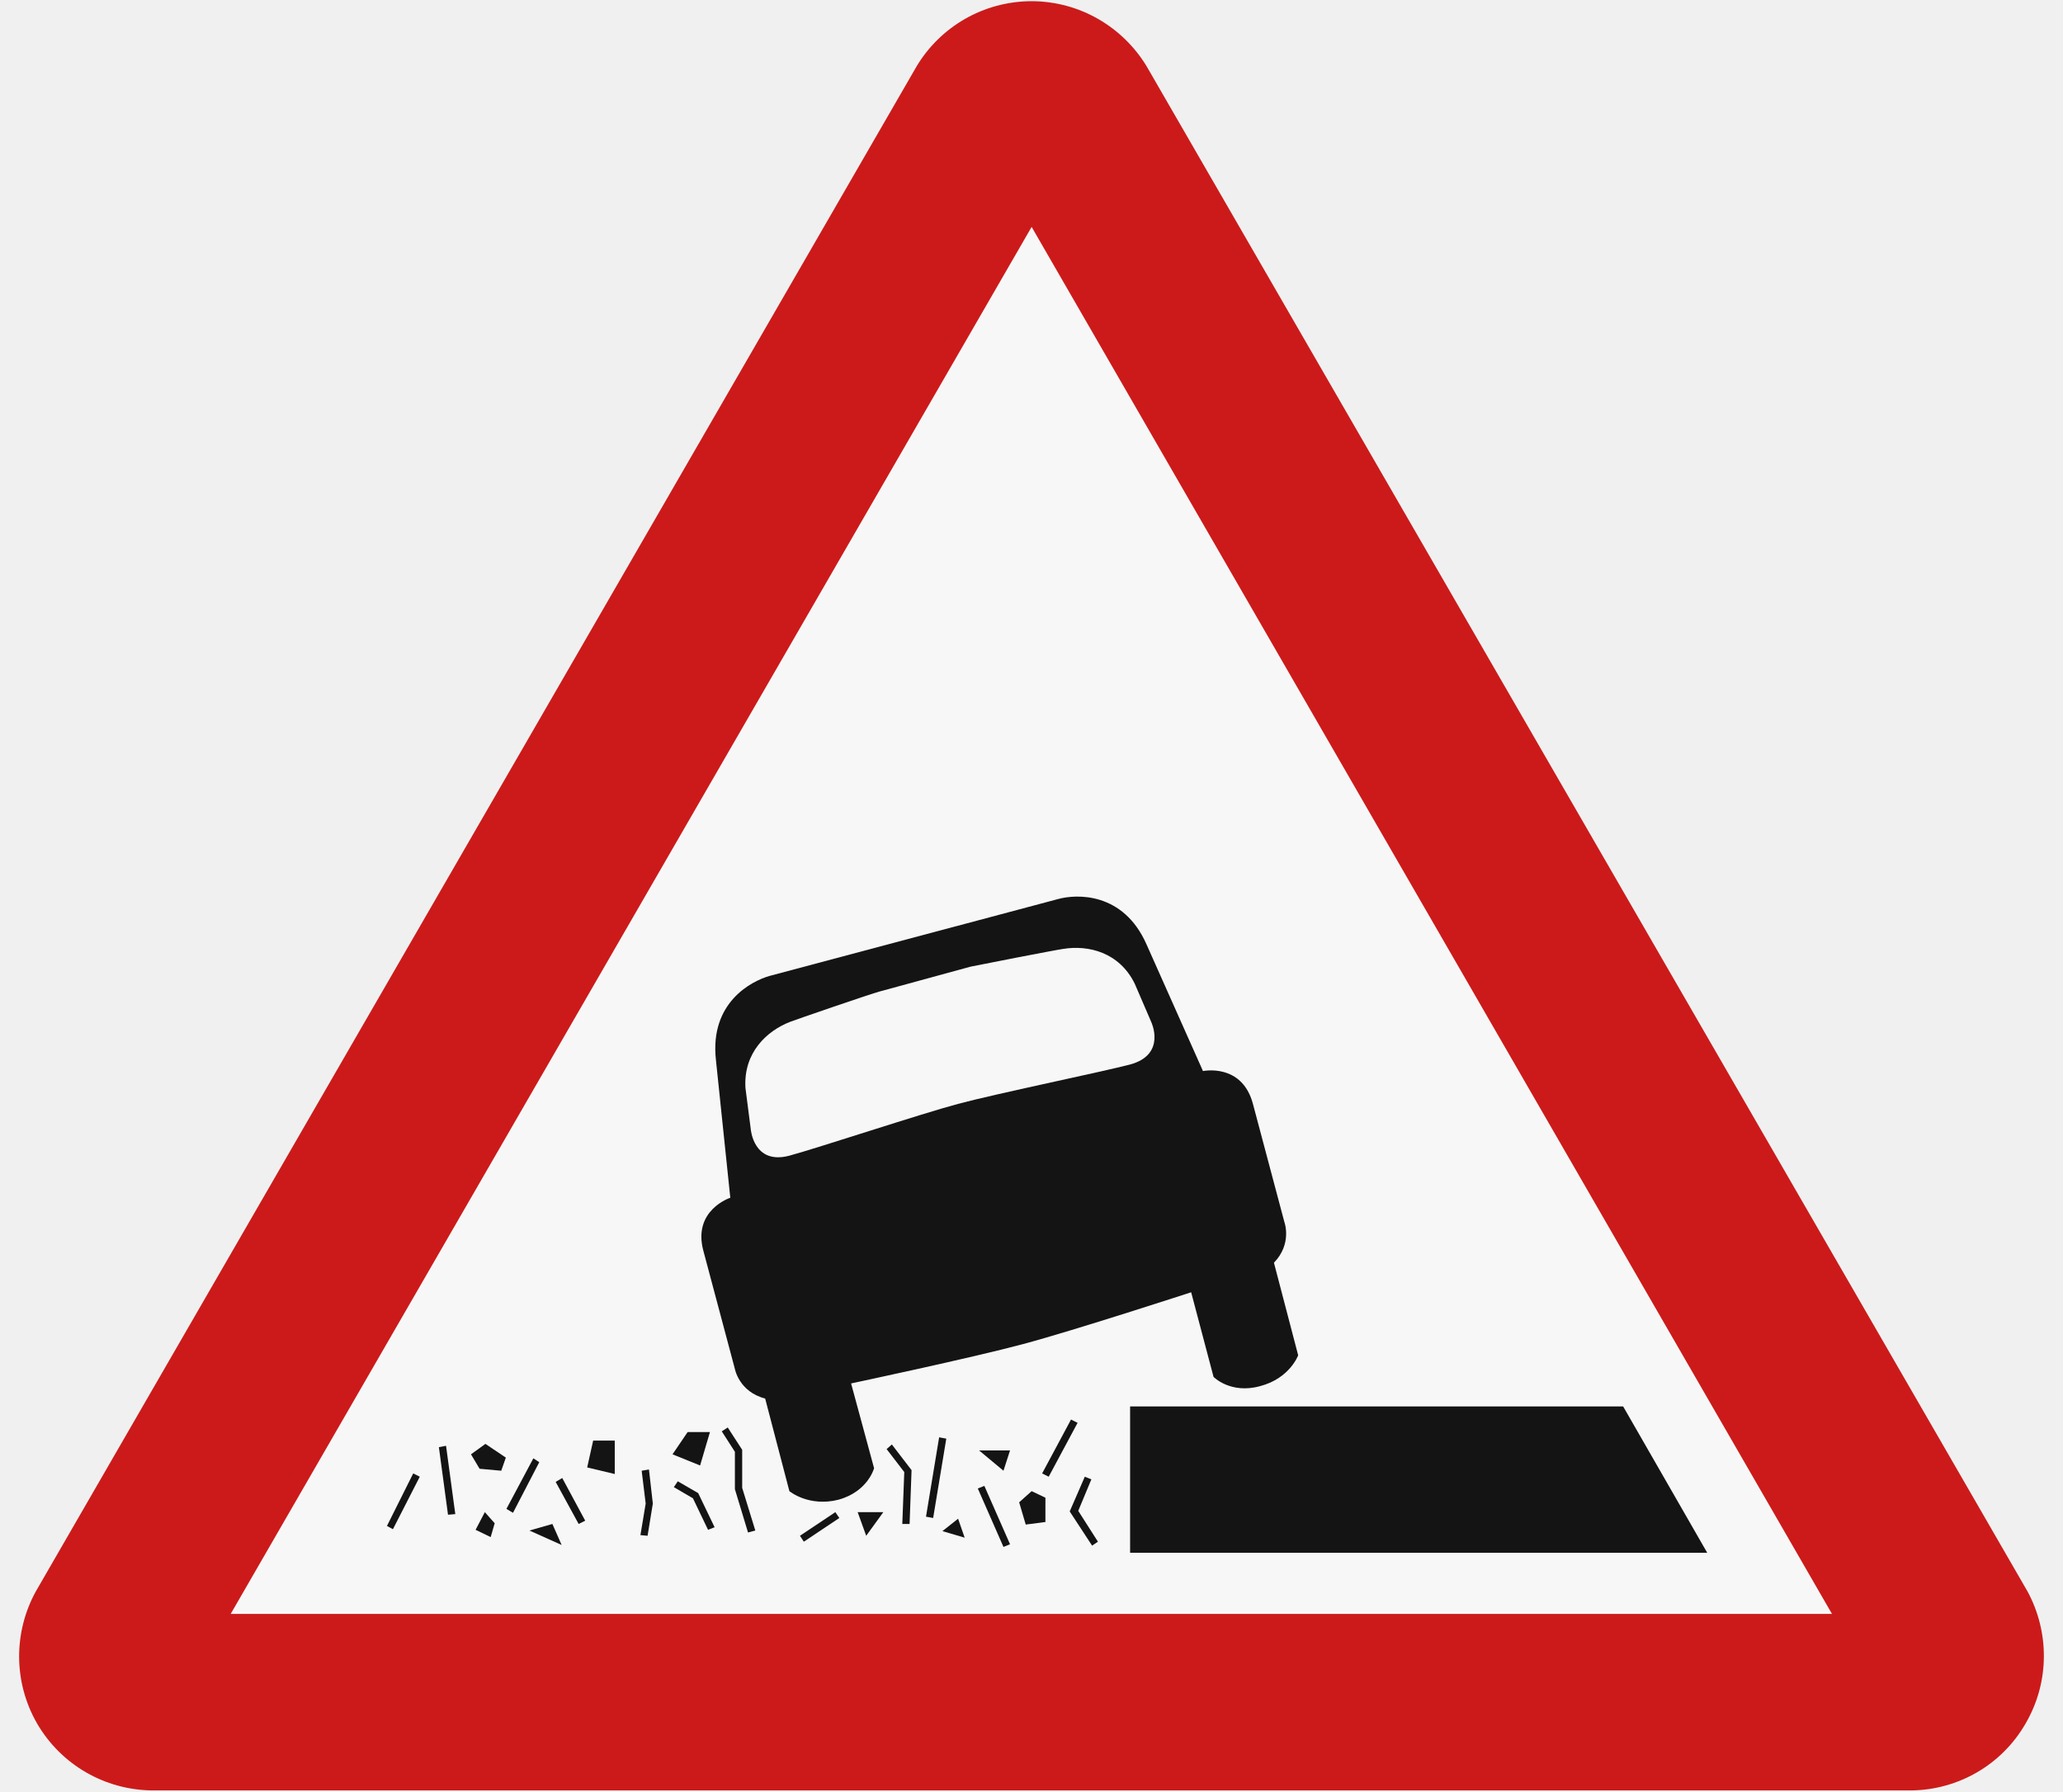
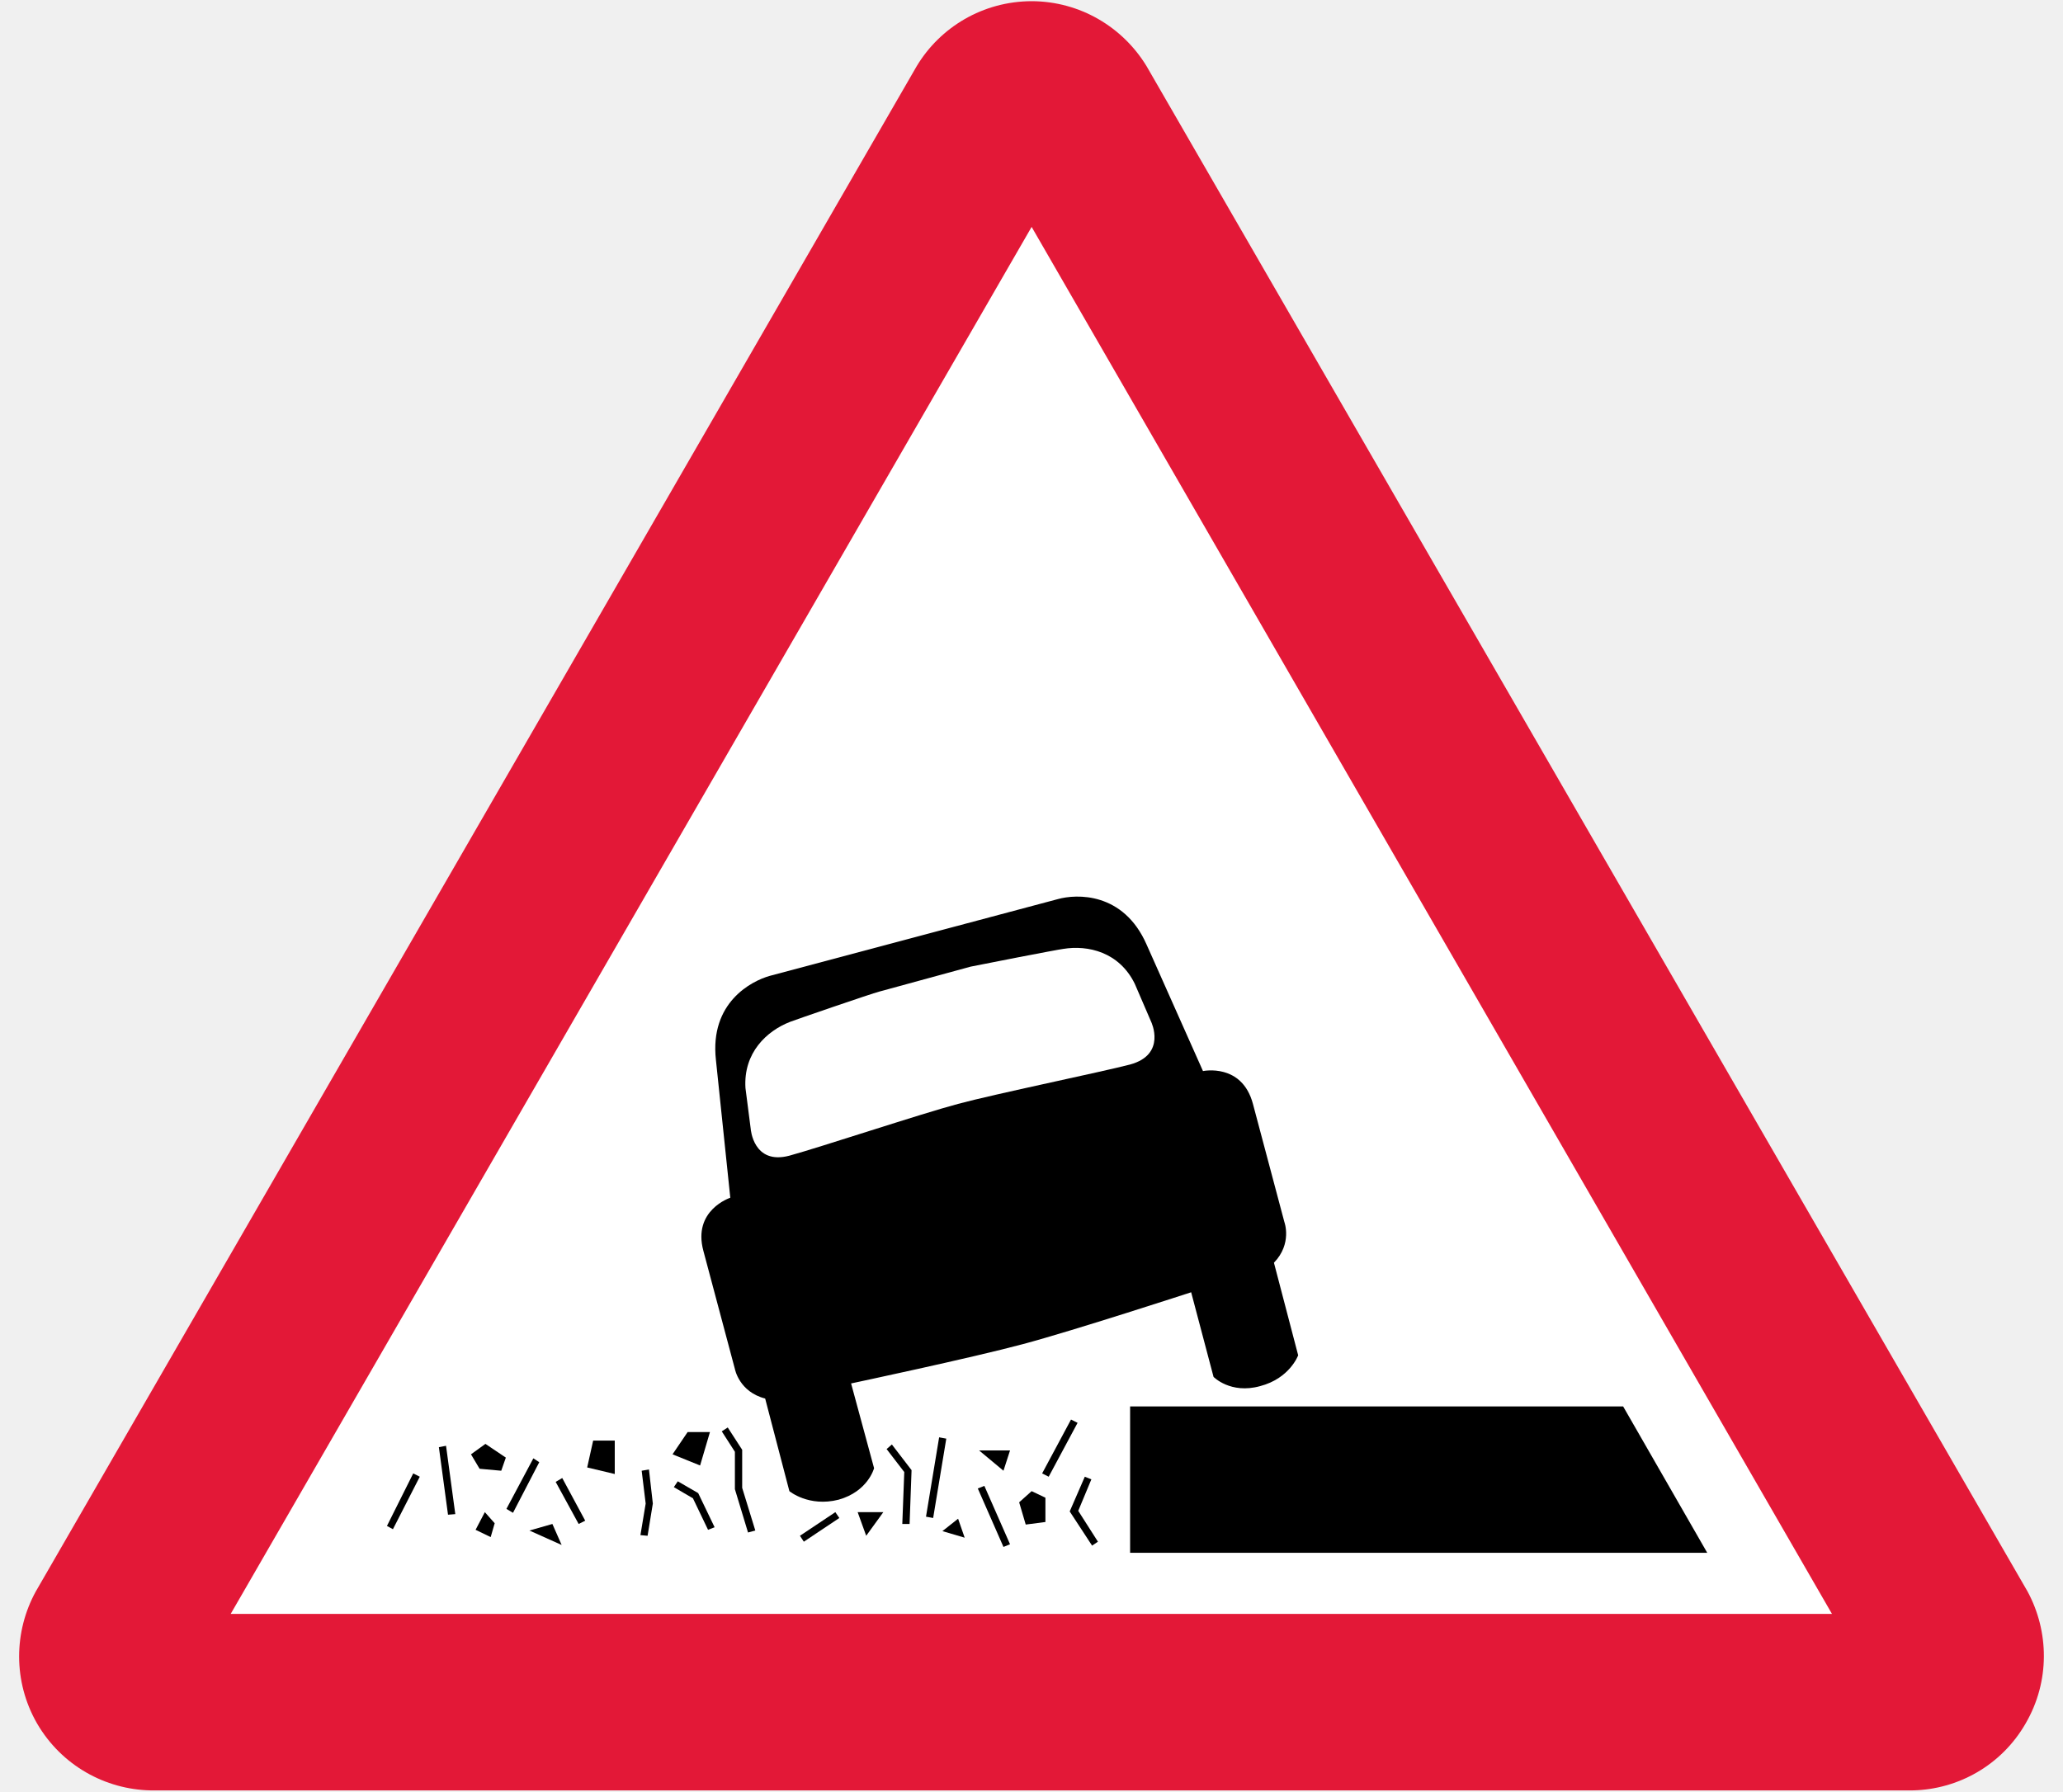
<svg xmlns="http://www.w3.org/2000/svg" viewBox="0 0 314 273" width="160" height="139" role="img" data-source="eps">
-   <path fill="#CC1A1A" d="M 291.23 272.77 C 298.09 272.63 304.75 268.98 308.43 262.57 C 312.17 256.14 312 248.54 308.73 242.48 L 174.52 10.07 C 170.91 4.14 164.41 0.2 157.02 0.18 C 149.59 0.2 143.09 4.14 139.52 10.07 L 5.32 242.48 C 2 248.54 1.83 256.14 5.52 262.57 C 9.25 268.98 15.91 272.63 22.82 272.77 L 291.23 272.77 " />
-   <path fill="#F7F7F7" d="M 157.02 34.57 L 35.02 245.88 L 278.93 245.88 Z M 157.02 34.57 " />
-   <path fill="#141414" d="M 259.93 236.57 L 247.12 214.27 L 172.02 214.27 L 172.02 236.57 L 259.93 236.57 " />
-   <path fill="#141414" d="M 163.02 216.27 L 158.62 224.48 L 159.62 224.98 L 164.02 216.77 L 163.02 216.27 " />
-   <path fill="#141414" d="M 164.12 230.18 L 166.12 225.38 L 165.12 224.98 L 162.82 230.27 L 166.23 235.48 L 167.12 234.88 L 164.12 230.18 " />
-   <path fill="#141414" d="M 148.82 226.77 L 152.73 235.68 L 153.73 235.27 L 149.82 226.38 L 148.82 226.77 " />
-   <path fill="#141414" d="M 140.93 231.07 L 142.02 231.27 L 144.02 219.18 L 142.93 218.98 L 140.93 231.07 " />
-   <path fill="#141414" d="M 135.73 220.07 L 134.93 220.77 L 137.62 224.27 L 137.32 232.18 L 138.43 232.18 L 138.73 223.98 L 135.73 220.07 " />
-   <path fill="#141414" d="M 121.73 233.98 L 122.32 234.88 L 127.73 231.27 L 127.12 230.38 L 121.73 233.98 " />
-   <path fill="#141414" d="M 112.93 220.88 L 110.73 217.48 L 109.82 218.07 L 111.82 221.18 L 111.82 226.88 L 113.82 233.48 L 114.93 233.18 L 112.93 226.68 L 112.93 220.88 " />
-   <path fill="#141414" d="M 106.23 227.48 L 103.12 225.68 L 102.52 226.57 L 105.43 228.27 L 107.73 233.07 L 108.73 232.68 L 106.23 227.48 " />
-   <path fill="#141414" d="M 98.73 223.88 L 97.62 224.07 L 98.23 229.07 L 97.43 233.88 L 98.52 233.98 L 99.32 229.07 L 98.73 223.88 " />
-   <path fill="#141414" d="M 84.52 225.77 L 88.02 232.18 L 89.02 231.68 L 85.52 225.18 L 84.52 225.77 " />
-   <path fill="#141414" d="M 77.02 229.88 L 78.02 230.48 L 82.02 222.77 L 81.12 222.18 L 77.02 229.88 " />
-   <path fill="#141414" d="M 66.73 220.48 L 68.12 230.77 L 69.23 230.68 L 67.82 220.27 L 66.73 220.48 " />
-   <path fill="#141414" d="M 58.82 232.48 L 59.73 232.98 L 63.82 224.98 L 62.82 224.48 L 58.82 232.48 " />
-   <path fill="#141414" d="M 73.82 219.98 L 71.62 221.57 L 72.93 223.77 L 76.23 224.07 L 76.93 222.07 L 73.82 219.98 " />
-   <path fill="#141414" d="M 73.73 230.38 L 72.32 233.07 L 74.62 234.18 L 75.23 232.07 L 73.73 230.38 " />
-   <path fill="#141414" d="M 84.02 232.18 L 80.52 233.18 L 85.43 235.38 Z M 84.02 232.18 " />
-   <path fill="#141414" d="M 93.52 224.57 L 93.52 219.48 L 90.23 219.48 L 89.32 223.57 L 93.52 224.57 " />
-   <path fill="#141414" d="M 108.02 218.18 L 104.62 218.18 L 102.32 221.57 L 106.52 223.27 L 108.02 218.18 " />
-   <path fill="#141414" d="M 134.43 230.38 L 130.52 230.38 L 131.82 233.98 Z M 134.43 230.38 " />
-   <path fill="#141414" d="M 145.82 231.38 L 143.43 233.27 L 146.82 234.27 Z M 145.82 231.38 " />
-   <path fill="#141414" d="M 153.73 220.98 L 149.02 220.98 L 152.73 224.07 Z M 153.73 220.98 " />
-   <path fill="#141414" d="M 159.12 231.88 L 159.12 228.18 L 157.02 227.18 L 155.12 228.88 L 156.12 232.27 L 159.12 231.88 " />
-   <path fill="#141414" d="M 155.73 204.77 C 163.45 202.71 181.32 196.88 181.32 196.88 L 184.73 209.77 C 184.73 209.77 187.31 212.43 191.82 211.18 C 196.35 210 197.62 206.48 197.62 206.48 L 193.93 192.38 C 196.75 189.47 195.52 186.18 195.52 186.18 L 190.73 168.18 C 189.06 161.92 183.12 163.18 183.12 163.18 L 174.52 143.88 C 170.98 135.85 163.81 136.2 161.02 136.98 L 117.12 148.68 C 114.35 149.46 107.96 152.73 108.93 161.48 L 111.12 182.48 C 111.12 182.48 105.34 184.36 107.02 190.57 L 111.82 208.57 C 111.82 208.57 112.46 212.05 116.43 213.07 L 120.12 227.18 C 120.12 227.18 123.07 229.64 127.62 228.48 C 132.11 227.22 133.02 223.68 133.02 223.68 L 129.52 210.77 C 129.52 210.77 147.92 206.87 155.73 204.77 " />
-   <path fill="#F7F7F7" d="M 145.82 168.18 C 151.32 166.69 167.7 163.31 172.02 162.18 C 177.62 160.65 175.23 155.68 175.23 155.68 L 172.73 149.88 C 170.36 145.04 165.61 143.95 161.82 144.57 C 161.18 144.63 148.88 147.02 147.73 147.27 L 133.82 151.07 C 132.69 151.35 120.84 155.43 120.23 155.68 C 116.67 157.06 113.09 160.39 113.43 165.77 L 114.23 171.98 C 114.23 171.98 114.61 177.53 120.12 176.07 C 124.54 174.87 140.41 169.61 145.82 168.18 " />
+   <path fill="#E31837" d="M 291.23 272.77 C 298.09 272.63 304.75 268.98 308.43 262.57 C 312.17 256.14 312 248.54 308.73 242.48 L 174.52 10.07 C 170.91 4.14 164.41 0.2 157.02 0.18 C 149.59 0.2 143.09 4.14 139.52 10.07 L 5.32 242.48 C 2 248.54 1.83 256.14 5.52 262.57 C 9.25 268.98 15.91 272.63 22.82 272.77 L 291.23 272.77 " />
+   <path fill="#FFFFFF" d="M 157.02 34.57 L 35.02 245.88 L 278.93 245.88 Z M 157.02 34.57 " />
+   <path fill="#000000" d="M 259.93 236.57 L 247.12 214.27 L 172.02 214.27 L 172.02 236.57 L 259.93 236.57 " />
+   <path fill="#000000" d="M 163.02 216.27 L 158.62 224.48 L 159.62 224.98 L 164.02 216.77 L 163.02 216.27 " />
+   <path fill="#000000" d="M 164.12 230.18 L 166.12 225.38 L 165.12 224.98 L 162.82 230.27 L 166.23 235.48 L 167.12 234.88 L 164.12 230.18 " />
+   <path fill="#000000" d="M 148.82 226.77 L 152.73 235.68 L 153.73 235.27 L 149.82 226.38 L 148.82 226.77 " />
+   <path fill="#000000" d="M 140.93 231.07 L 142.02 231.27 L 144.02 219.18 L 142.93 218.98 L 140.93 231.07 " />
+   <path fill="#000000" d="M 135.73 220.07 L 134.93 220.77 L 137.62 224.27 L 137.32 232.18 L 138.43 232.18 L 138.73 223.98 L 135.73 220.07 " />
+   <path fill="#000000" d="M 121.73 233.98 L 122.32 234.88 L 127.73 231.27 L 127.12 230.38 L 121.73 233.98 " />
+   <path fill="#000000" d="M 112.93 220.88 L 110.73 217.48 L 109.82 218.07 L 111.82 221.18 L 111.82 226.88 L 113.82 233.48 L 114.93 233.18 L 112.93 226.68 L 112.93 220.88 " />
+   <path fill="#000000" d="M 106.23 227.48 L 103.12 225.68 L 102.52 226.57 L 105.43 228.27 L 107.73 233.07 L 108.73 232.68 L 106.23 227.48 " />
+   <path fill="#000000" d="M 98.73 223.88 L 97.62 224.07 L 98.23 229.07 L 97.43 233.88 L 98.52 233.98 L 99.32 229.07 L 98.73 223.88 " />
+   <path fill="#000000" d="M 84.52 225.77 L 88.02 232.18 L 89.02 231.68 L 85.52 225.18 L 84.52 225.77 " />
+   <path fill="#000000" d="M 77.02 229.88 L 78.02 230.48 L 82.02 222.77 L 81.12 222.18 L 77.02 229.88 " />
+   <path fill="#000000" d="M 66.73 220.48 L 68.12 230.77 L 69.23 230.68 L 67.82 220.27 L 66.73 220.48 " />
+   <path fill="#000000" d="M 58.82 232.48 L 59.73 232.98 L 63.82 224.98 L 62.82 224.48 L 58.82 232.48 " />
+   <path fill="#000000" d="M 73.82 219.98 L 71.62 221.57 L 72.93 223.77 L 76.23 224.07 L 76.93 222.07 L 73.82 219.98 " />
+   <path fill="#000000" d="M 73.73 230.38 L 72.32 233.07 L 74.62 234.18 L 75.23 232.07 L 73.73 230.38 " />
+   <path fill="#000000" d="M 84.02 232.18 L 80.52 233.18 L 85.43 235.38 Z M 84.02 232.18 " />
+   <path fill="#000000" d="M 93.52 224.57 L 93.52 219.48 L 90.23 219.48 L 89.32 223.57 L 93.52 224.57 " />
+   <path fill="#000000" d="M 108.02 218.18 L 104.62 218.18 L 102.32 221.57 L 106.52 223.27 L 108.02 218.18 " />
+   <path fill="#000000" d="M 134.43 230.38 L 130.52 230.38 L 131.82 233.98 Z M 134.43 230.38 " />
+   <path fill="#000000" d="M 145.82 231.38 L 143.43 233.27 L 146.82 234.27 Z M 145.82 231.38 " />
+   <path fill="#000000" d="M 153.73 220.98 L 149.02 220.98 L 152.73 224.07 Z M 153.73 220.98 " />
+   <path fill="#000000" d="M 159.12 231.88 L 159.12 228.18 L 157.02 227.18 L 155.12 228.88 L 156.12 232.27 L 159.12 231.88 " />
+   <path fill="#000000" d="M 155.73 204.77 C 163.45 202.71 181.32 196.88 181.32 196.88 L 184.73 209.77 C 184.73 209.77 187.31 212.43 191.82 211.18 C 196.35 210 197.62 206.48 197.62 206.48 L 193.93 192.38 C 196.75 189.47 195.52 186.18 195.52 186.18 L 190.73 168.18 C 189.06 161.92 183.12 163.18 183.12 163.18 L 174.52 143.88 C 170.98 135.85 163.81 136.2 161.02 136.98 L 117.12 148.68 C 114.35 149.46 107.96 152.73 108.93 161.48 L 111.12 182.48 C 111.12 182.48 105.34 184.36 107.02 190.57 L 111.82 208.57 C 111.82 208.57 112.46 212.05 116.43 213.07 L 120.12 227.18 C 120.12 227.18 123.07 229.64 127.62 228.48 C 132.11 227.22 133.02 223.68 133.02 223.68 L 129.52 210.77 C 129.52 210.77 147.92 206.87 155.73 204.77 " />
+   <path fill="#FFFFFF" d="M 145.82 168.18 C 151.32 166.69 167.7 163.31 172.02 162.18 C 177.62 160.65 175.23 155.68 175.23 155.68 L 172.73 149.88 C 170.36 145.04 165.61 143.95 161.82 144.57 C 161.18 144.63 148.88 147.02 147.73 147.27 L 133.82 151.07 C 132.69 151.35 120.84 155.43 120.23 155.68 C 116.67 157.06 113.09 160.39 113.43 165.77 L 114.23 171.98 C 114.23 171.98 114.61 177.53 120.12 176.07 C 124.54 174.87 140.41 169.61 145.82 168.18 " />
</svg>
